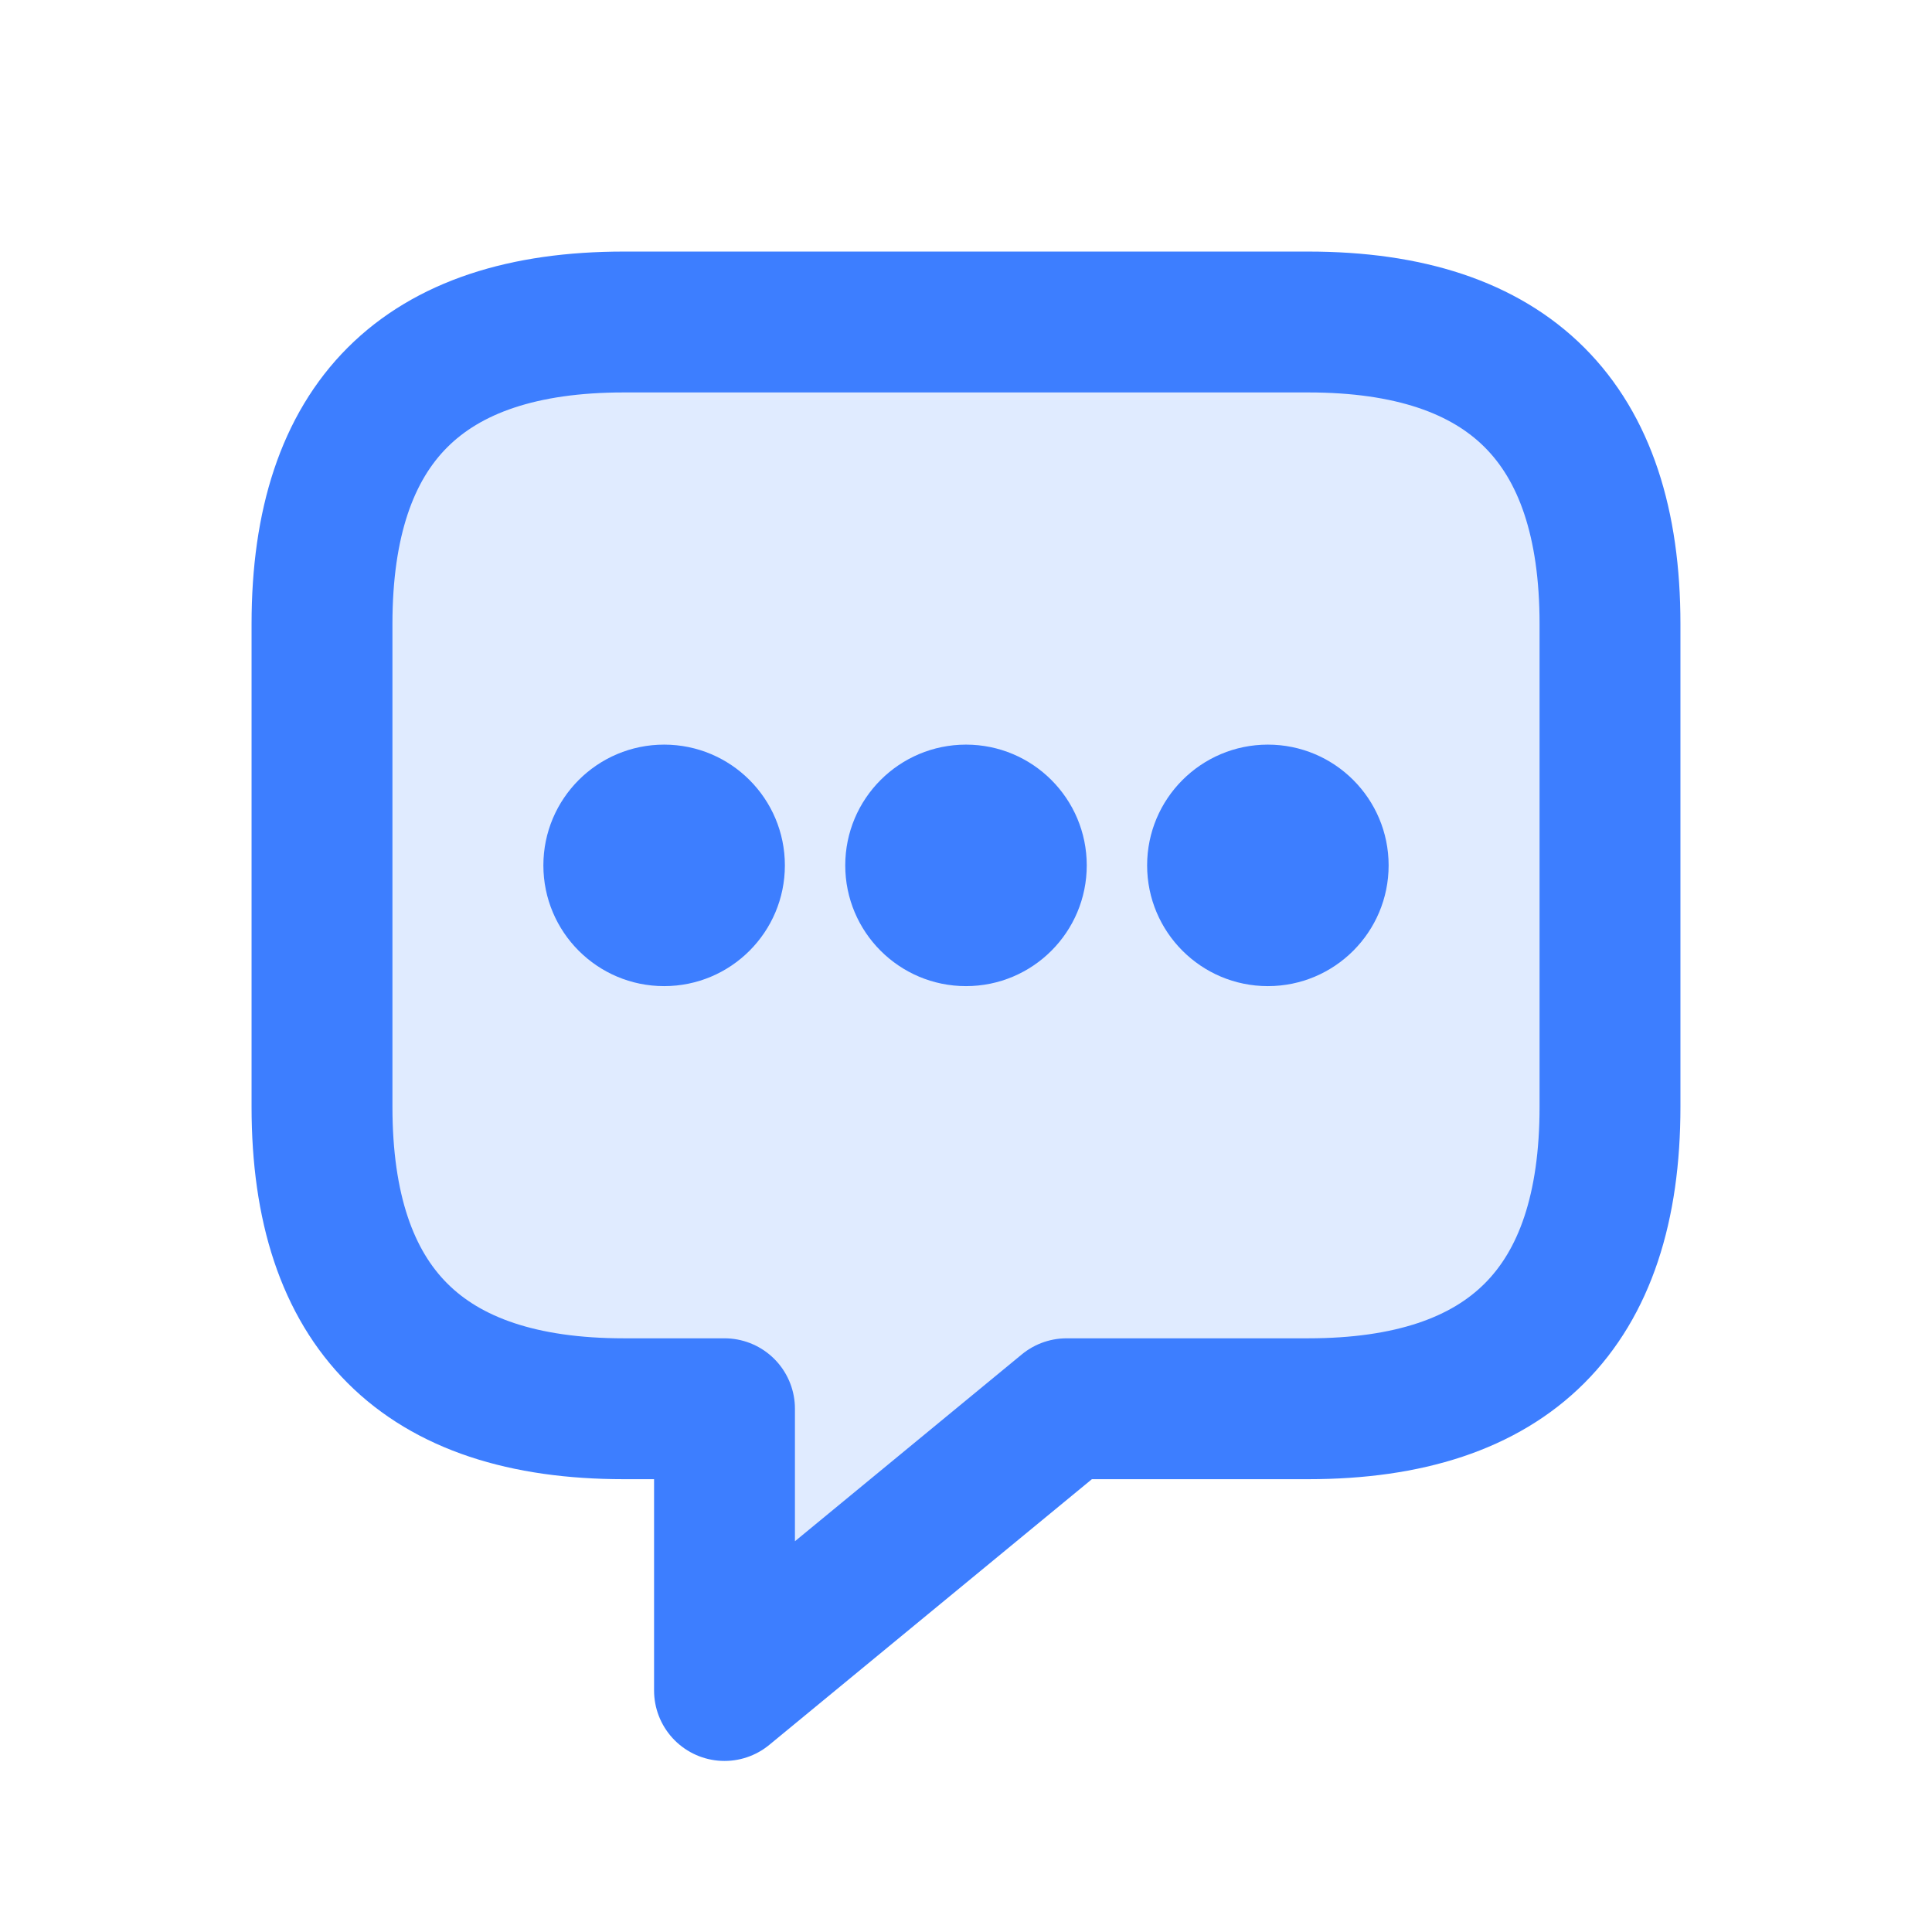
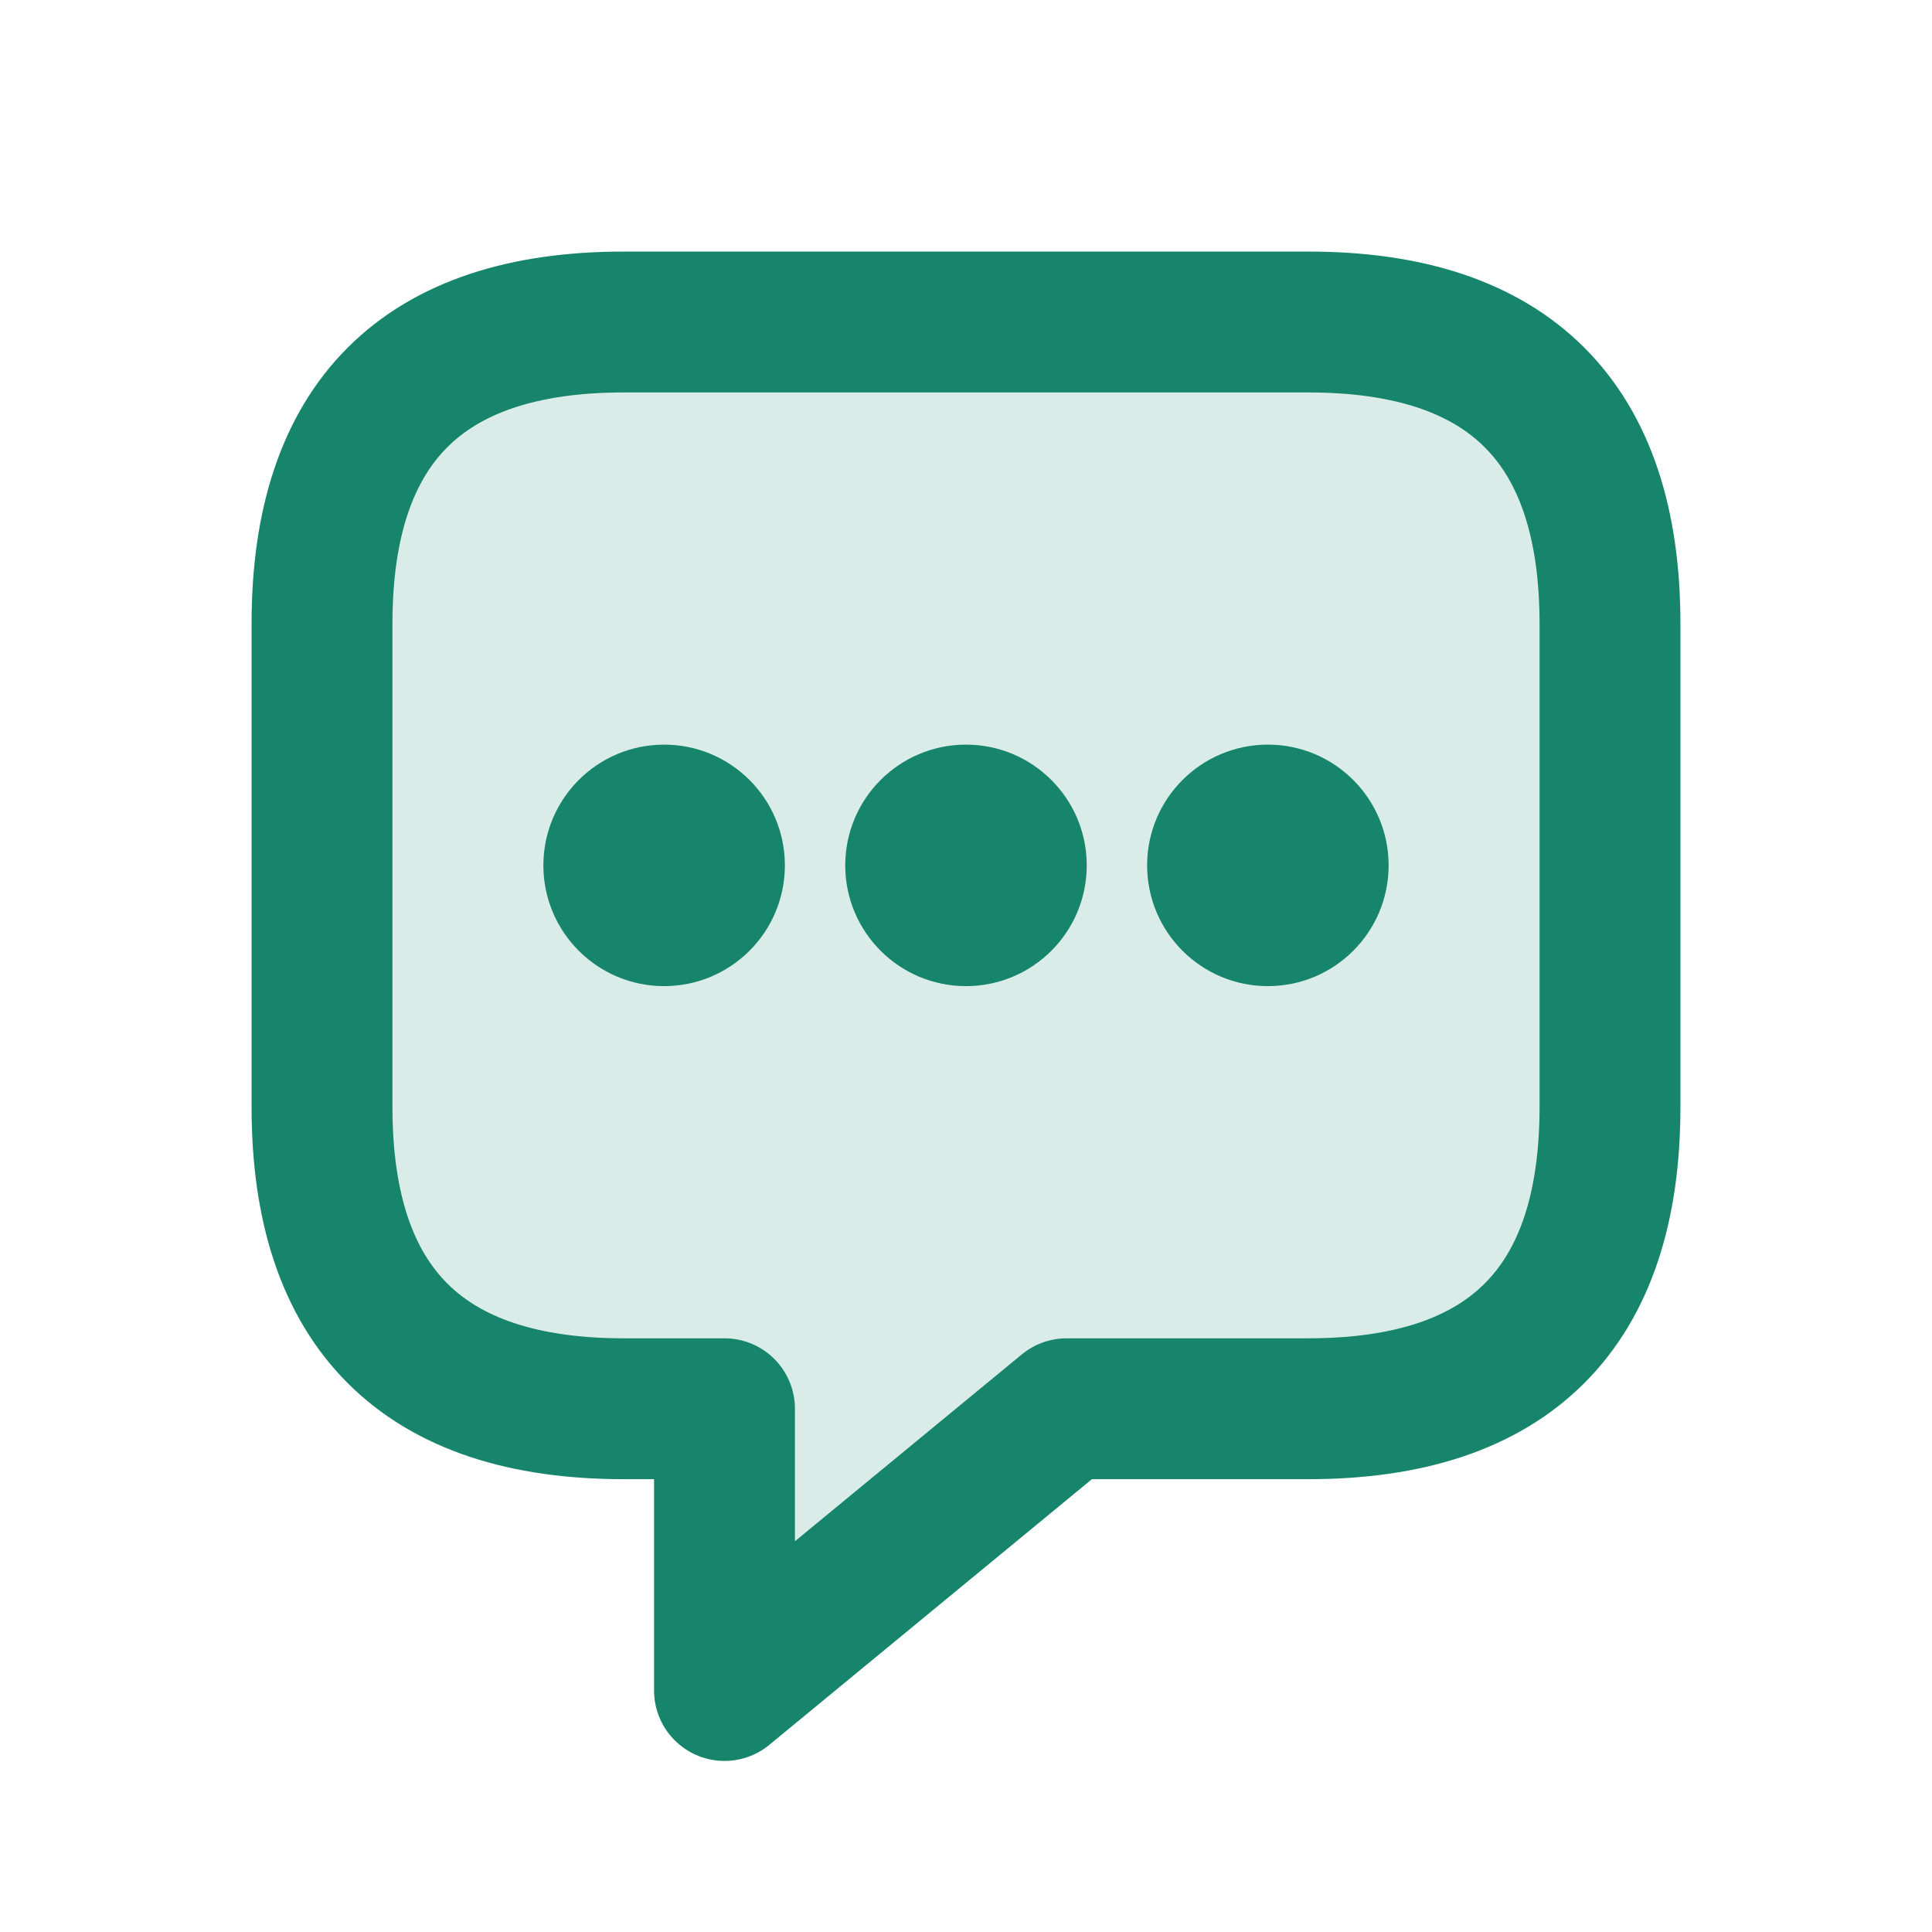
<svg xmlns="http://www.w3.org/2000/svg" viewBox="0 0 48 48" fill="none">
-   <path d="M8 15.5 Q8 8 15.5 8 L32.5 8 Q40 8 40 15.5 L40 27.5 Q40 35 32.5 35 L26.5 35 L18 42 L18 35 L15.5 35 Q8 35 8 27.5 Z" fill="#3D7EFF" fill-opacity="0.16" stroke="#3D7EFF" stroke-width="3.5" stroke-linecap="round" stroke-linejoin="round" />
-   <circle cx="16.5" cy="21.5" r="3" fill="#3D7EFF" />
-   <circle cx="24" cy="21.5" r="3" fill="#3D7EFF" />
-   <circle cx="31.5" cy="21.5" r="3" fill="#3D7EFF" />
+   <path d="M8 15.5 Q8 8 15.5 8 L32.5 8 Q40 8 40 15.5 L40 27.5 Q40 35 32.5 35 L26.5 35 L18 42 L18 35 L15.5 35 Q8 35 8 27.5 Z" fill="#16856B" fill-opacity="0.16" stroke="#16856B" stroke-width="3.5" stroke-linecap="round" stroke-linejoin="round" />
+   <circle cx="16.5" cy="21.5" r="3" fill="#16856B" />
+   <circle cx="24" cy="21.5" r="3" fill="#16856B" />
+   <circle cx="31.5" cy="21.5" r="3" fill="#16856B" />
</svg>
